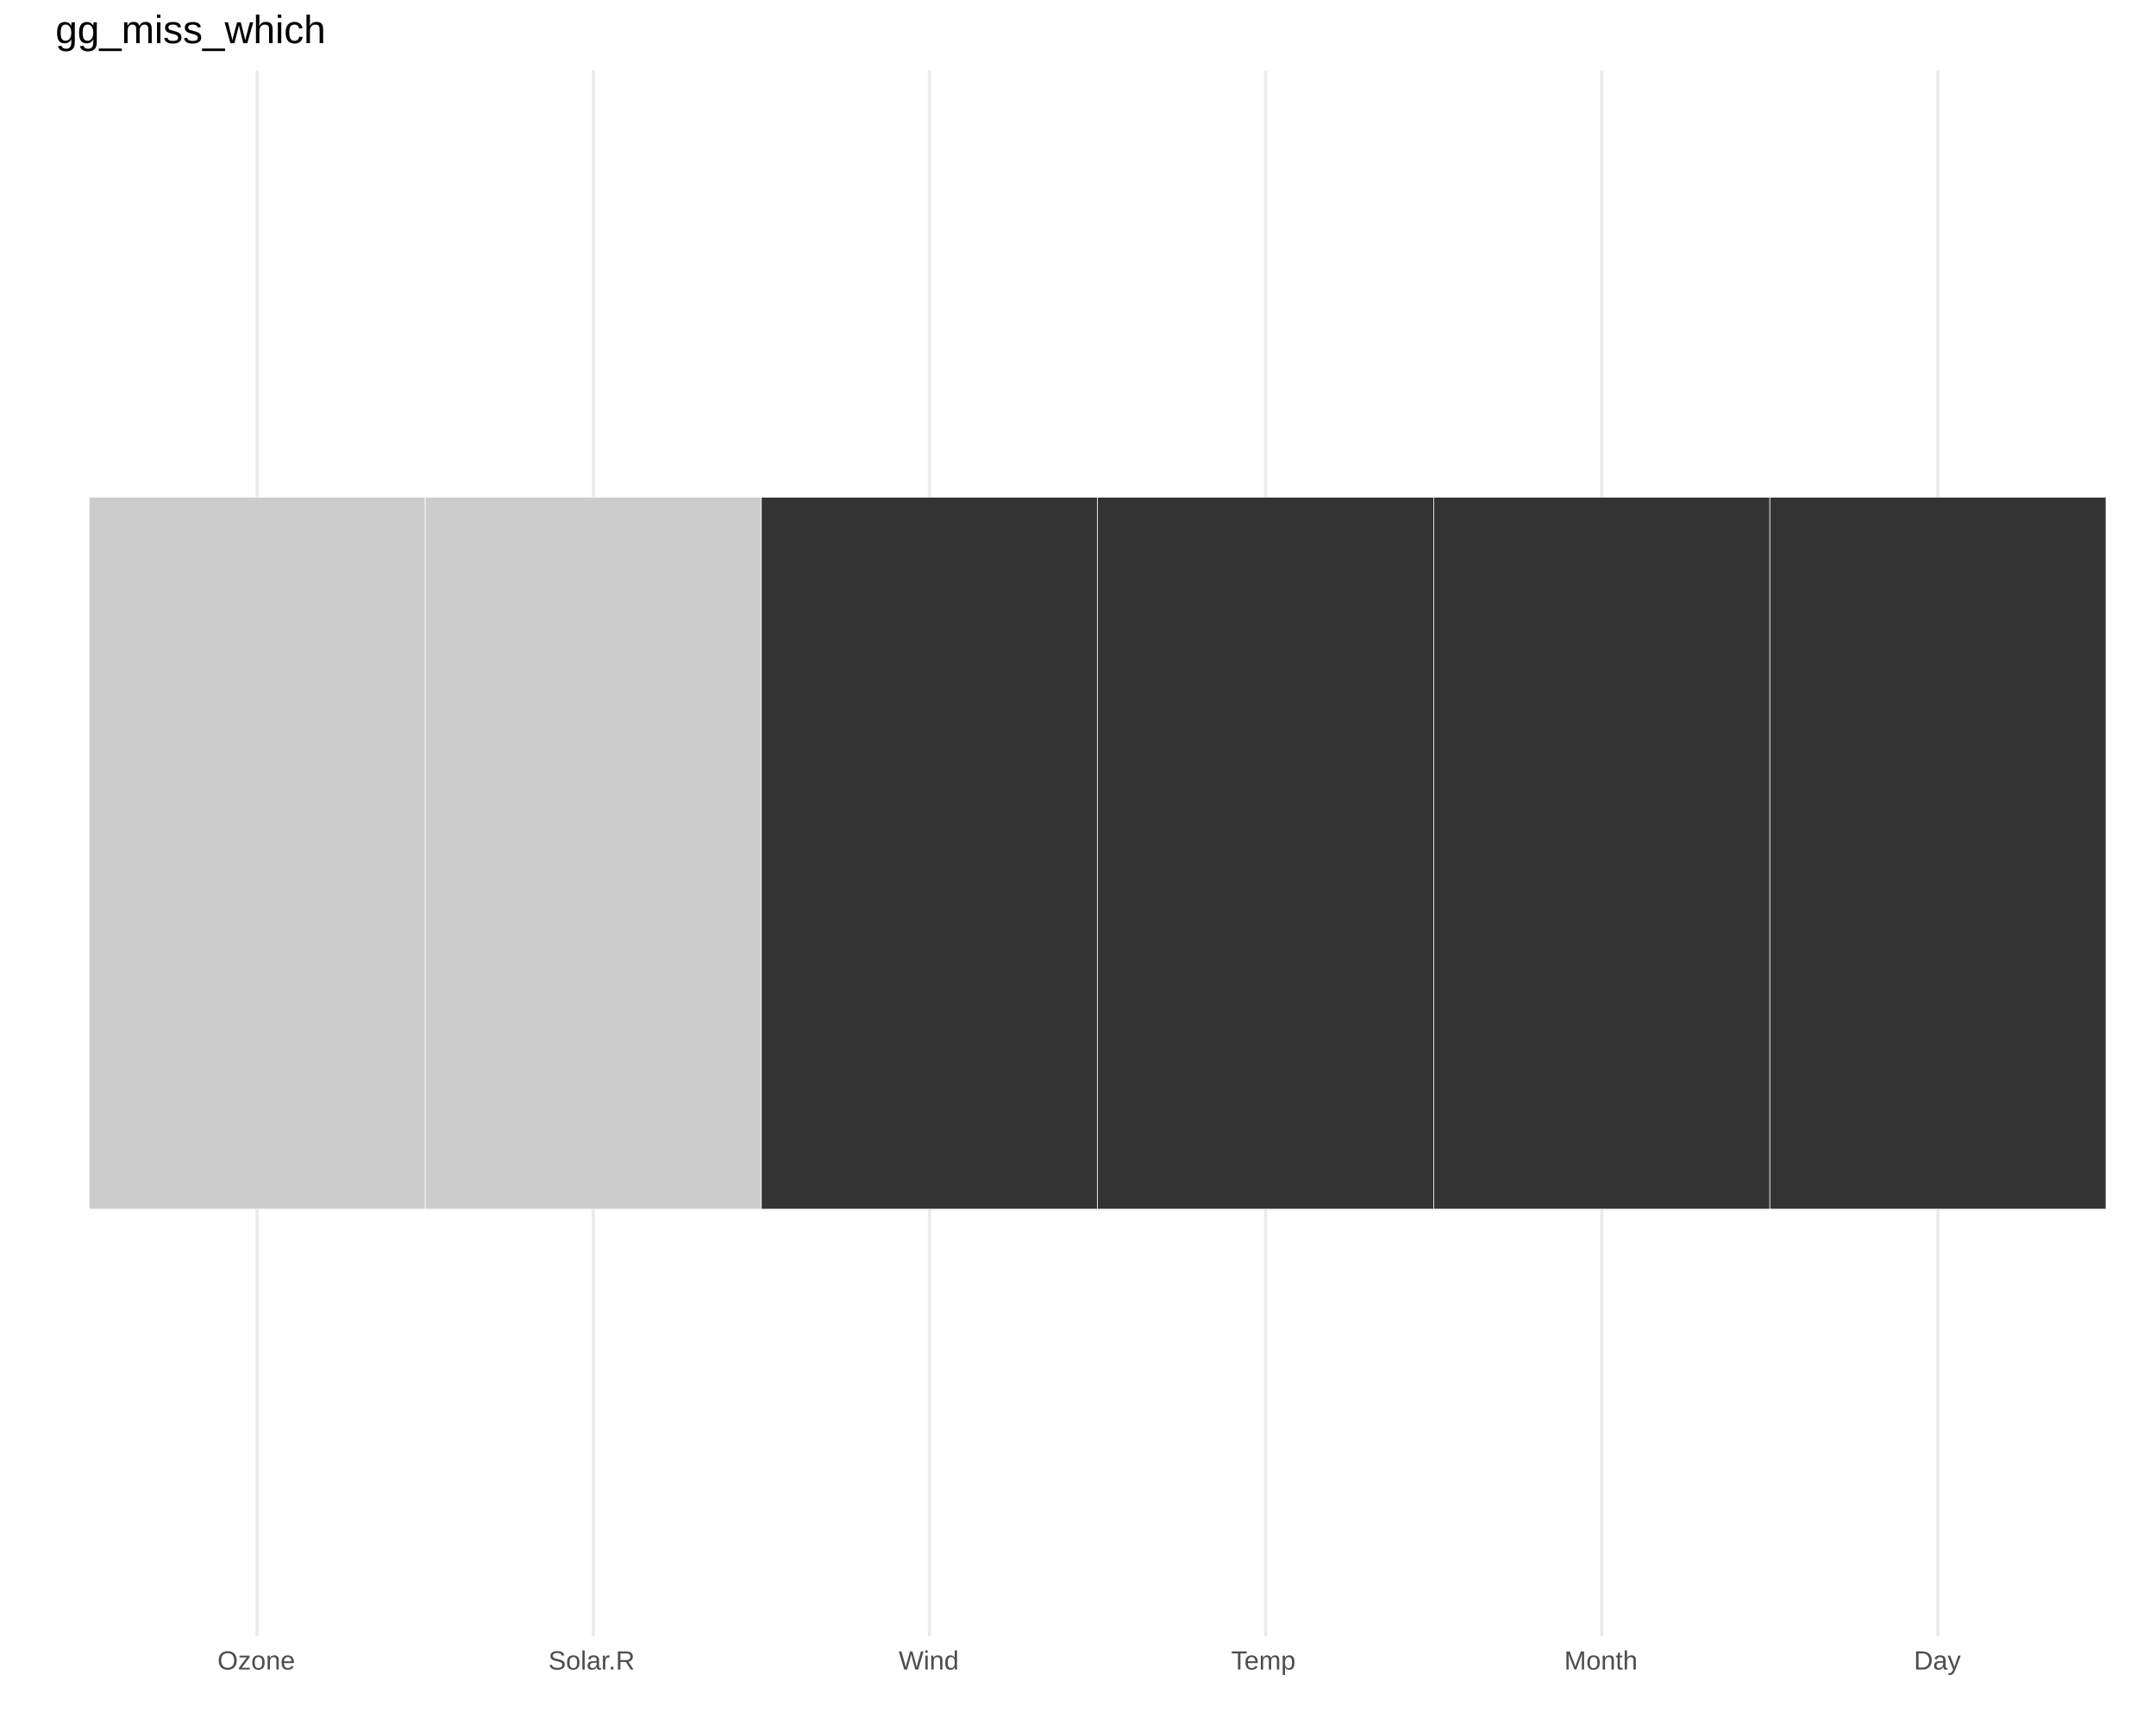
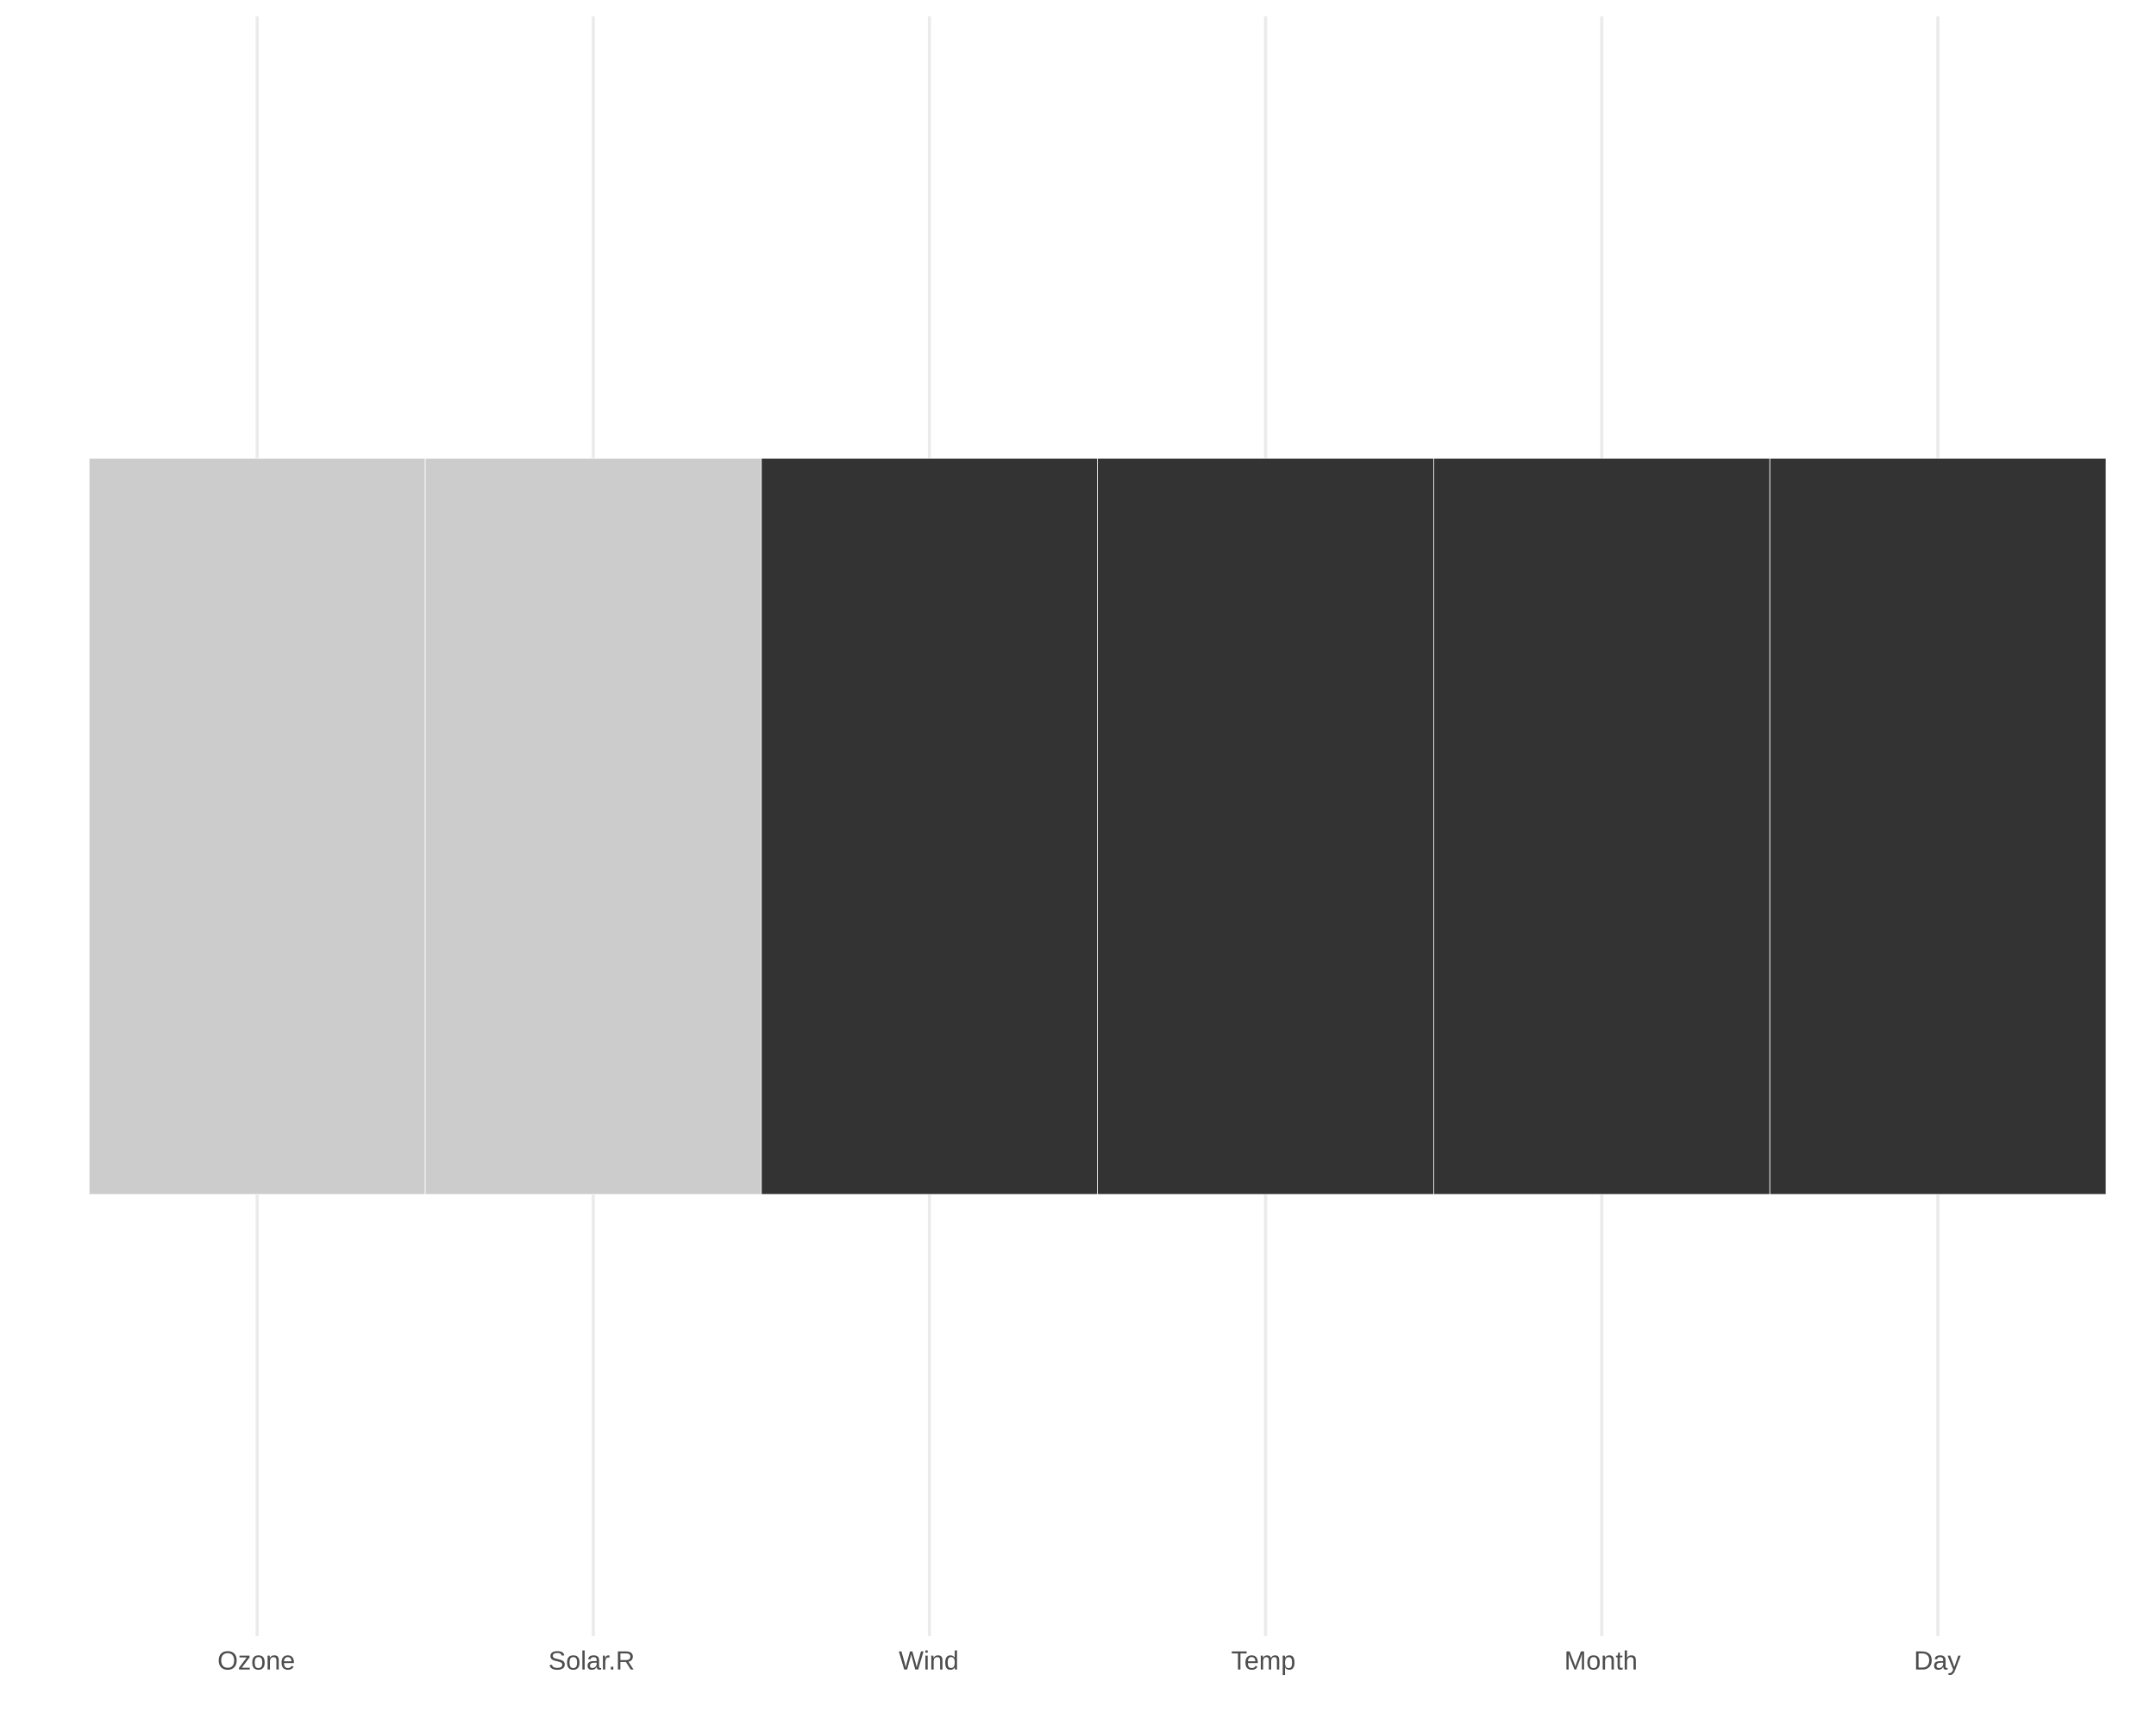
<svg xmlns="http://www.w3.org/2000/svg" viewBox="0 0 720.00 576.00">
  <defs>
    <style type="text/css">
    line, polyline, path, rect, circle {
      fill: none;
      stroke: #000000;
      stroke-linecap: round;
      stroke-linejoin: round;
      stroke-miterlimit: 10.00;
    }
  </style>
  </defs>
  <rect width="100%" height="100%" style="stroke: none; fill: #FFFFFF;" />
  <defs>
-     <clipPath id="cpMTguNTIxNHw3MTQuNTIxfDU0Ni4zNnwyMy40NzY3">
-       <rect x="18.52" y="23.48" width="696.00" height="522.88" />
+     <clipPath id="cpMTguNTIxNHw3MTQuNTIxfDU0Ni4zNnw1LjQ3OTQ1">
+       <rect x="18.52" y="5.48" width="696.00" height="540.88" />
    </clipPath>
  </defs>
-   <polyline points="85.88,546.36 85.88,23.48 " style="stroke-width: 1.07; stroke: #EBEBEB; stroke-linecap: butt;" clip-path="url(#cpMTguNTIxNHw3MTQuNTIxfDU0Ni4zNnwyMy40NzY3)" />
-   <polyline points="198.13,546.36 198.13,23.48 " style="stroke-width: 1.07; stroke: #EBEBEB; stroke-linecap: butt;" clip-path="url(#cpMTguNTIxNHw3MTQuNTIxfDU0Ni4zNnwyMy40NzY3)" />
-   <polyline points="310.39,546.36 310.39,23.48 " style="stroke-width: 1.07; stroke: #EBEBEB; stroke-linecap: butt;" clip-path="url(#cpMTguNTIxNHw3MTQuNTIxfDU0Ni4zNnwyMy40NzY3)" />
-   <polyline points="422.65,546.36 422.65,23.48 " style="stroke-width: 1.07; stroke: #EBEBEB; stroke-linecap: butt;" clip-path="url(#cpMTguNTIxNHw3MTQuNTIxfDU0Ni4zNnwyMy40NzY3)" />
-   <polyline points="534.91,546.36 534.91,23.48 " style="stroke-width: 1.07; stroke: #EBEBEB; stroke-linecap: butt;" clip-path="url(#cpMTguNTIxNHw3MTQuNTIxfDU0Ni4zNnwyMy40NzY3)" />
-   <polyline points="647.17,546.36 647.17,23.48 " style="stroke-width: 1.07; stroke: #EBEBEB; stroke-linecap: butt;" clip-path="url(#cpMTguNTIxNHw3MTQuNTIxfDU0Ni4zNnwyMy40NzY3)" />
-   <rect x="29.75" y="166.08" width="112.26" height="237.67" style="stroke-width: 0.21; stroke: #FFFFFF; stroke-linecap: butt; fill: #CCCCCC;" clip-path="url(#cpMTguNTIxNHw3MTQuNTIxfDU0Ni4zNnwyMy40NzY3)" />
-   <rect x="142.01" y="166.08" width="112.26" height="237.67" style="stroke-width: 0.21; stroke: #FFFFFF; stroke-linecap: butt; fill: #CCCCCC;" clip-path="url(#cpMTguNTIxNHw3MTQuNTIxfDU0Ni4zNnwyMy40NzY3)" />
-   <rect x="254.26" y="166.08" width="112.26" height="237.67" style="stroke-width: 0.21; stroke: #FFFFFF; stroke-linecap: butt; fill: #333333;" clip-path="url(#cpMTguNTIxNHw3MTQuNTIxfDU0Ni4zNnwyMy40NzY3)" />
-   <rect x="366.52" y="166.08" width="112.26" height="237.67" style="stroke-width: 0.21; stroke: #FFFFFF; stroke-linecap: butt; fill: #333333;" clip-path="url(#cpMTguNTIxNHw3MTQuNTIxfDU0Ni4zNnwyMy40NzY3)" />
-   <rect x="478.78" y="166.08" width="112.26" height="237.67" style="stroke-width: 0.21; stroke: #FFFFFF; stroke-linecap: butt; fill: #333333;" clip-path="url(#cpMTguNTIxNHw3MTQuNTIxfDU0Ni4zNnwyMy40NzY3)" />
-   <rect x="591.04" y="166.08" width="112.26" height="237.67" style="stroke-width: 0.21; stroke: #FFFFFF; stroke-linecap: butt; fill: #333333;" clip-path="url(#cpMTguNTIxNHw3MTQuNTIxfDU0Ni4zNnwyMy40NzY3)" />
+   <polyline points="85.88,546.36 85.88,5.48 " style="stroke-width: 1.07; stroke: #EBEBEB; stroke-linecap: butt;" clip-path="url(#cpMTguNTIxNHw3MTQuNTIxfDU0Ni4zNnw1LjQ3OTQ1)" />
+   <polyline points="198.13,546.36 198.13,5.48 " style="stroke-width: 1.07; stroke: #EBEBEB; stroke-linecap: butt;" clip-path="url(#cpMTguNTIxNHw3MTQuNTIxfDU0Ni4zNnw1LjQ3OTQ1)" />
+   <polyline points="310.39,546.36 310.39,5.48 " style="stroke-width: 1.07; stroke: #EBEBEB; stroke-linecap: butt;" clip-path="url(#cpMTguNTIxNHw3MTQuNTIxfDU0Ni4zNnw1LjQ3OTQ1)" />
+   <polyline points="422.65,546.36 422.65,5.48 " style="stroke-width: 1.07; stroke: #EBEBEB; stroke-linecap: butt;" clip-path="url(#cpMTguNTIxNHw3MTQuNTIxfDU0Ni4zNnw1LjQ3OTQ1)" />
+   <polyline points="534.91,546.36 534.91,5.48 " style="stroke-width: 1.07; stroke: #EBEBEB; stroke-linecap: butt;" clip-path="url(#cpMTguNTIxNHw3MTQuNTIxfDU0Ni4zNnw1LjQ3OTQ1)" />
+   <polyline points="647.17,546.36 647.17,5.48 " style="stroke-width: 1.07; stroke: #EBEBEB; stroke-linecap: butt;" clip-path="url(#cpMTguNTIxNHw3MTQuNTIxfDU0Ni4zNnw1LjQ3OTQ1)" />
+   <rect x="29.75" y="152.99" width="112.26" height="245.85" style="stroke-width: 0.21; stroke: #FFFFFF; stroke-linecap: butt; fill: #CCCCCC;" clip-path="url(#cpMTguNTIxNHw3MTQuNTIxfDU0Ni4zNnw1LjQ3OTQ1)" />
+   <rect x="142.01" y="152.99" width="112.26" height="245.85" style="stroke-width: 0.21; stroke: #FFFFFF; stroke-linecap: butt; fill: #CCCCCC;" clip-path="url(#cpMTguNTIxNHw3MTQuNTIxfDU0Ni4zNnw1LjQ3OTQ1)" />
+   <rect x="254.26" y="152.99" width="112.26" height="245.85" style="stroke-width: 0.21; stroke: #FFFFFF; stroke-linecap: butt; fill: #333333;" clip-path="url(#cpMTguNTIxNHw3MTQuNTIxfDU0Ni4zNnw1LjQ3OTQ1)" />
+   <rect x="366.52" y="152.99" width="112.26" height="245.85" style="stroke-width: 0.21; stroke: #FFFFFF; stroke-linecap: butt; fill: #333333;" clip-path="url(#cpMTguNTIxNHw3MTQuNTIxfDU0Ni4zNnw1LjQ3OTQ1)" />
+   <rect x="478.78" y="152.99" width="112.26" height="245.85" style="stroke-width: 0.21; stroke: #FFFFFF; stroke-linecap: butt; fill: #333333;" clip-path="url(#cpMTguNTIxNHw3MTQuNTIxfDU0Ni4zNnw1LjQ3OTQ1)" />
+   <rect x="591.04" y="152.99" width="112.26" height="245.85" style="stroke-width: 0.21; stroke: #FFFFFF; stroke-linecap: butt; fill: #333333;" clip-path="url(#cpMTguNTIxNHw3MTQuNTIxfDU0Ni4zNnw1LjQ3OTQ1)" />
  <defs>
    <clipPath id="cpMHw3MjB8NTc2fDA=">
      <rect x="0.00" y="0.00" width="720.00" height="576.00" />
    </clipPath>
  </defs>
  <g clip-path="url(#cpMHw3MjB8NTc2fDA=)">
    <text x="72.62" y="557.48" style="font-size: 8.80px; fill: #4D4D4D; font-family: Liberation Sans;" textLength="26.52px" lengthAdjust="spacingAndGlyphs">Ozone</text>
  </g>
  <g clip-path="url(#cpMHw3MjB8NTc2fDA=)">
    <text x="183.13" y="557.48" style="font-size: 8.80px; fill: #4D4D4D; font-family: Liberation Sans;" textLength="30.01px" lengthAdjust="spacingAndGlyphs">Solar.R</text>
  </g>
  <g clip-path="url(#cpMHw3MjB8NTc2fDA=)">
    <text x="300.14" y="557.48" style="font-size: 8.80px; fill: #4D4D4D; font-family: Liberation Sans;" textLength="20.50px" lengthAdjust="spacingAndGlyphs">Wind</text>
  </g>
  <g clip-path="url(#cpMHw3MjB8NTc2fDA=)">
    <text x="411.15" y="557.48" style="font-size: 8.80px; fill: #4D4D4D; font-family: Liberation Sans;" textLength="23.01px" lengthAdjust="spacingAndGlyphs">Temp</text>
  </g>
  <g clip-path="url(#cpMHw3MjB8NTc2fDA=)">
    <text x="522.40" y="557.48" style="font-size: 8.80px; fill: #4D4D4D; font-family: Liberation Sans;" textLength="25.01px" lengthAdjust="spacingAndGlyphs">Month</text>
  </g>
  <g clip-path="url(#cpMHw3MjB8NTc2fDA=)">
    <text x="639.16" y="557.48" style="font-size: 8.80px; fill: #4D4D4D; font-family: Liberation Sans;" textLength="16.00px" lengthAdjust="spacingAndGlyphs">Day</text>
  </g>
  <g clip-path="url(#cpMHw3MjB8NTc2fDA=)">
-     <text x="18.52" y="14.42" style="font-size: 13.20px; font-family: Liberation Sans;" textLength="88.87px" lengthAdjust="spacingAndGlyphs">gg_miss_which</text>
+     <text x="364.99" y="570.52" style="font-size: 11.00px; font-family: Liberation Sans;" textLength="3.06px" lengthAdjust="spacingAndGlyphs"> </text>
+   </g>
+   <g clip-path="url(#cpMHw3MjB8NTc2fDA=)">
+     <text transform="translate(13.04,277.45) rotate(-90)" style="font-size: 11.00px; font-family: Liberation Sans;" textLength="3.06px" lengthAdjust="spacingAndGlyphs"> </text>
  </g>
</svg>
